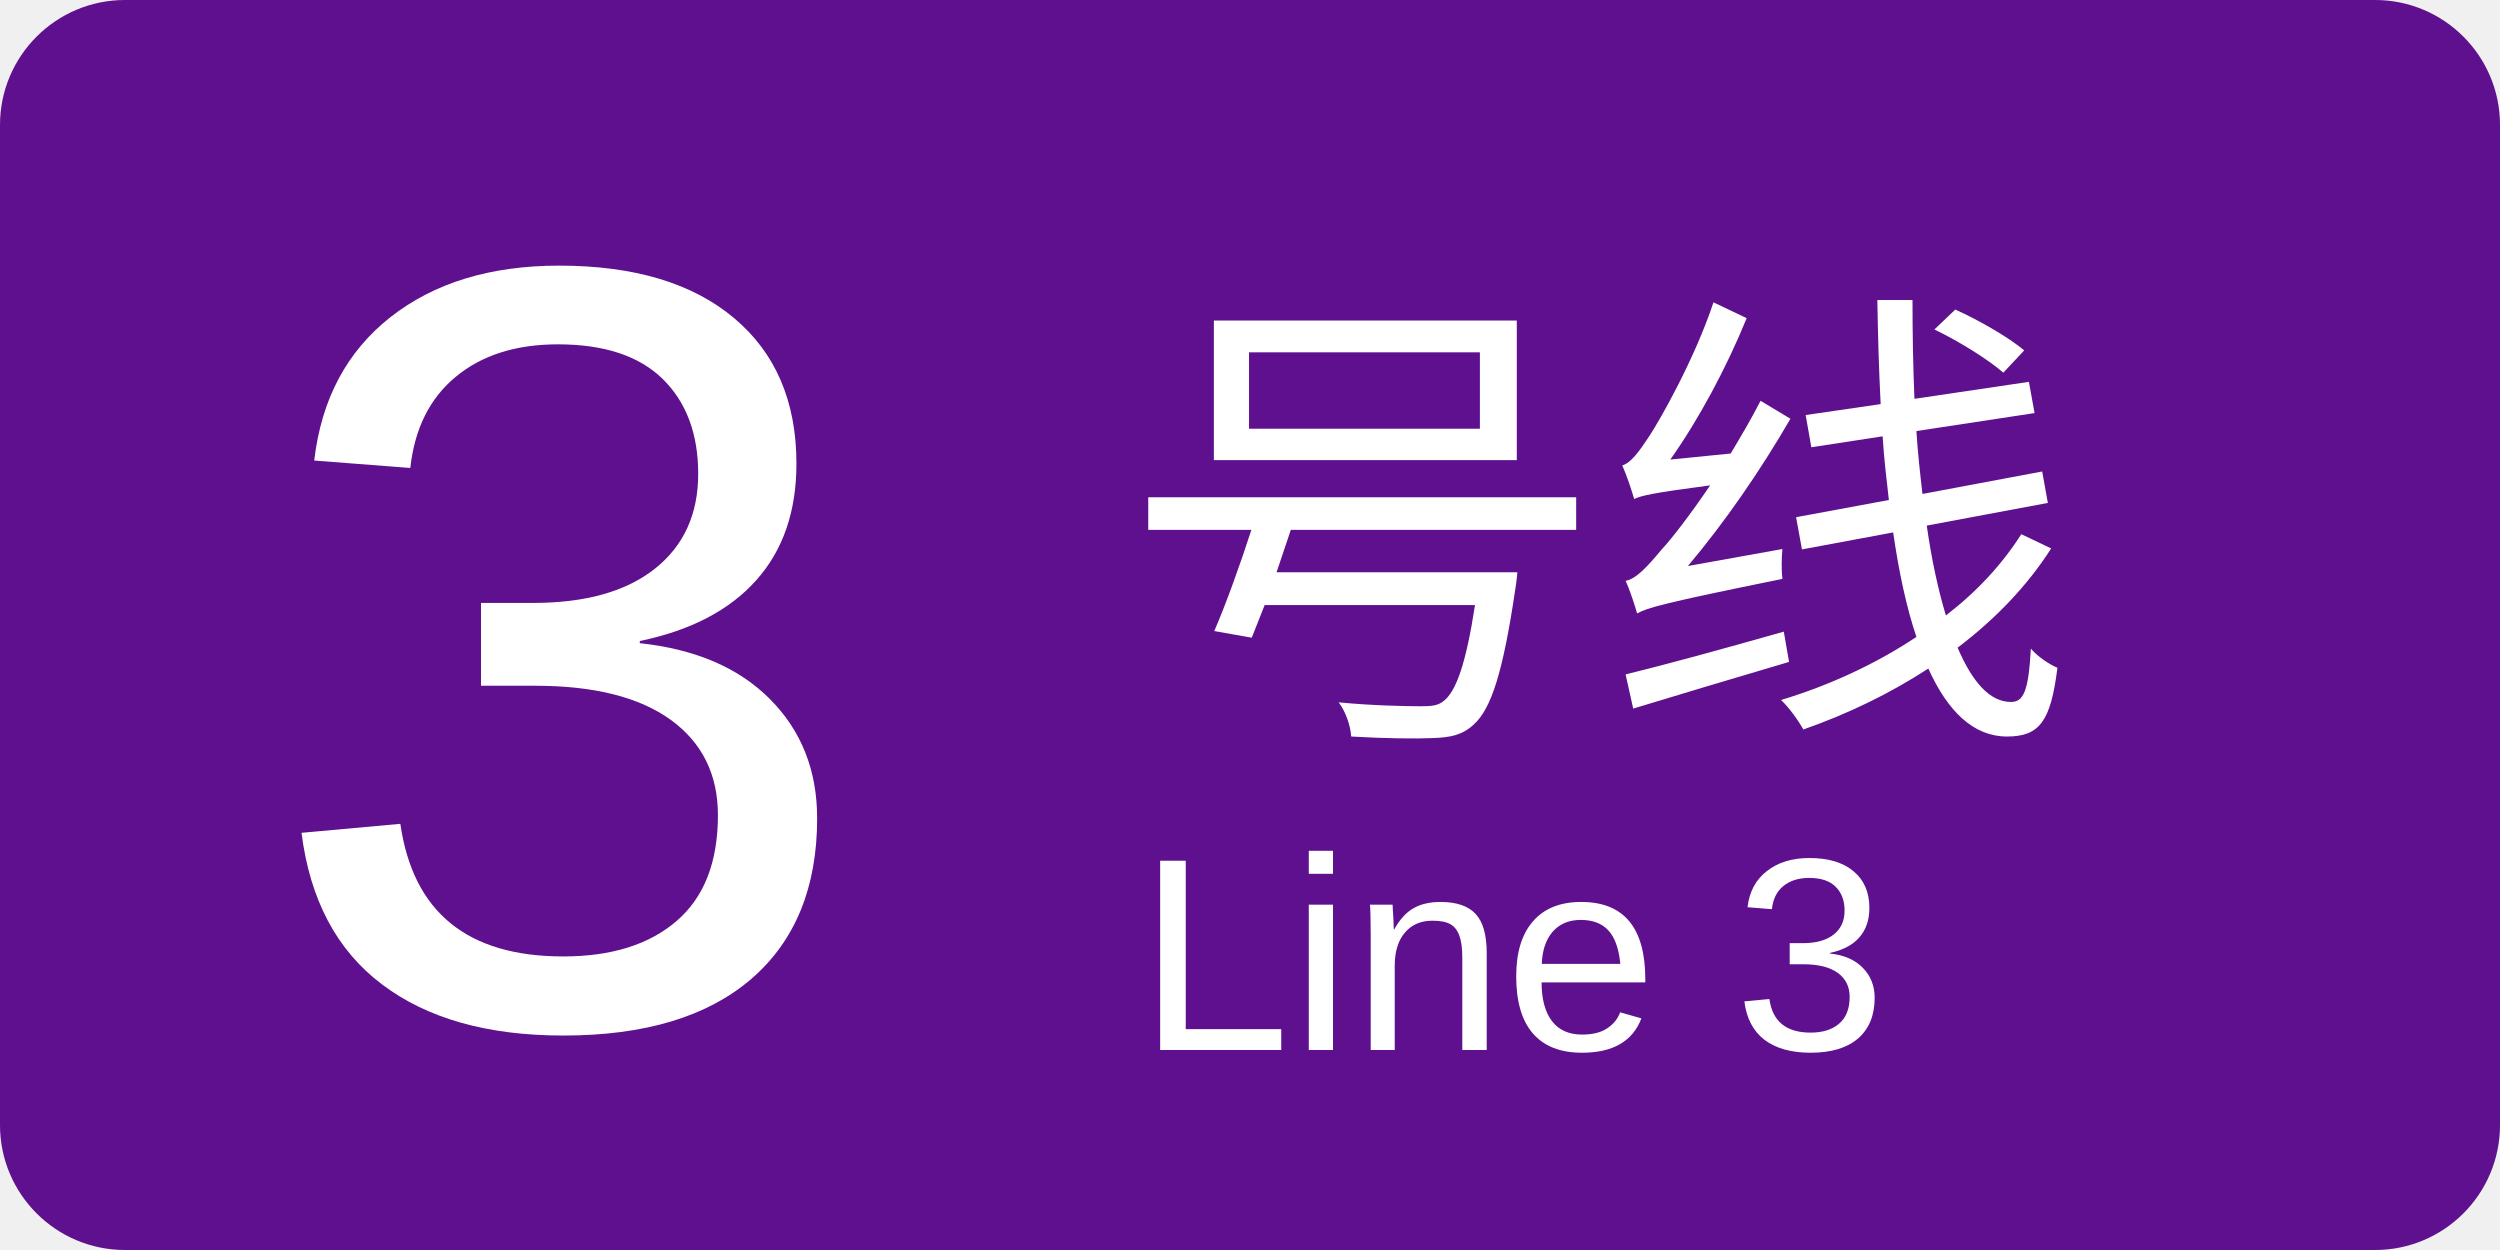
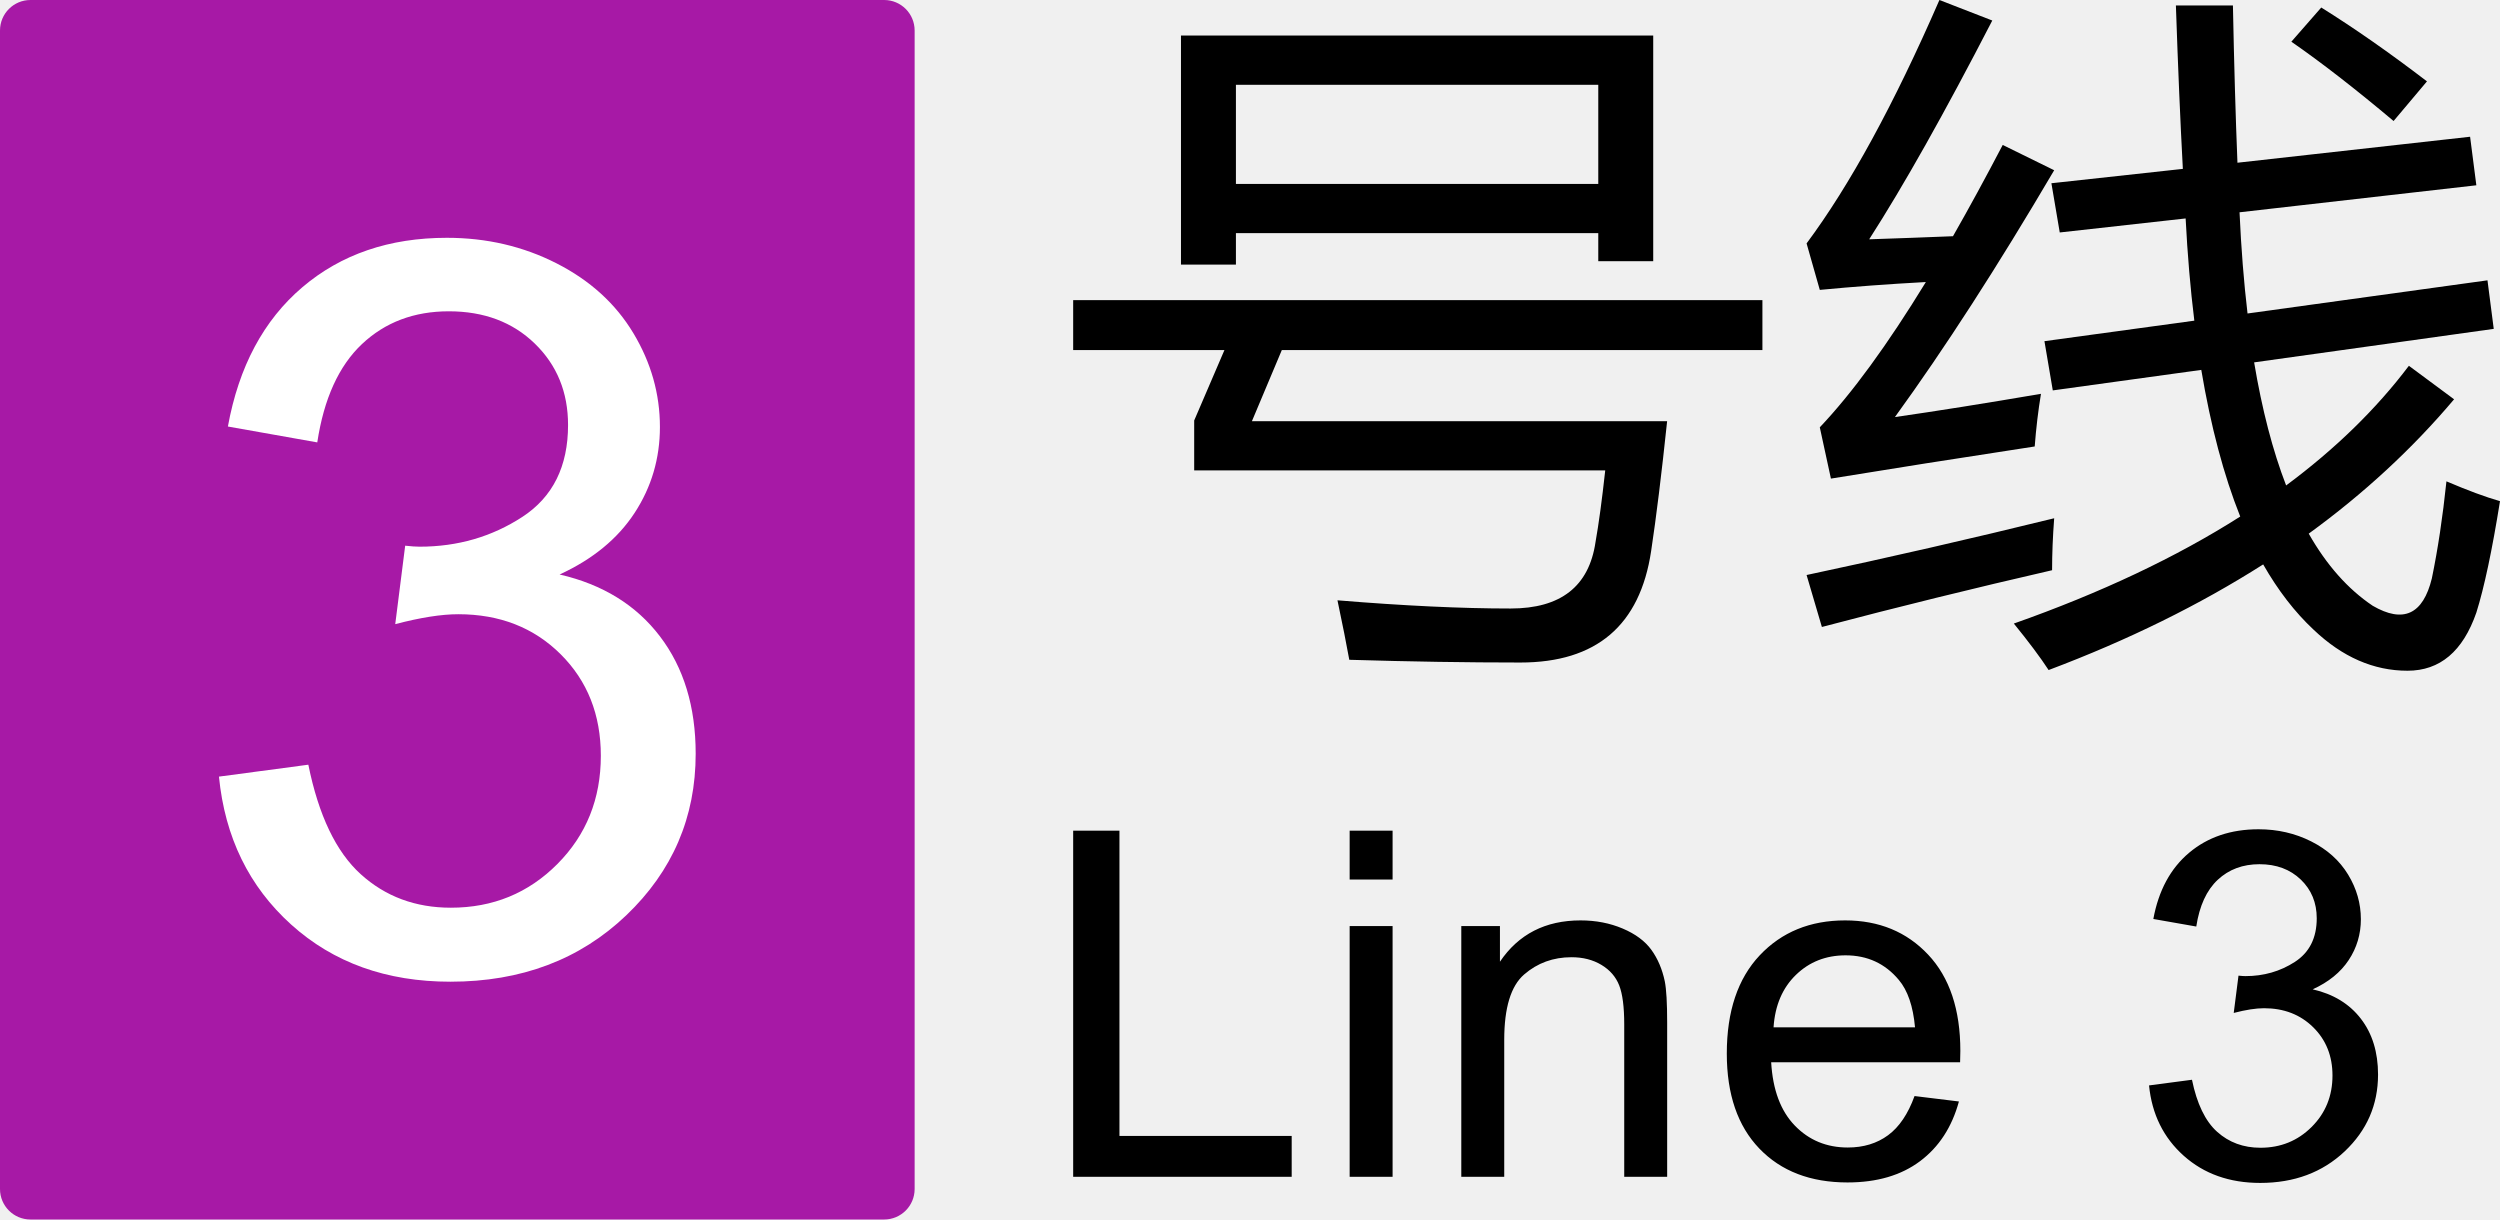
- <svg xmlns="http://www.w3.org/2000/svg" width="200" height="100" viewBox="0 0 200 100" role="img" aria-label="3号线">
-   <rect width="200" height="100" rx="10" fill="#5e108e" />
-   <g fill="white" font-family="Arial, Microsoft YaHei, sans-serif">
-     <text x="45" y="82" text-anchor="middle" font-size="87" font-weight="500">3</text>
-     <text x="90" y="56" font-size="38">号线</text>
-     <text x="91" y="84" font-size="22">Line 3</text>
+ <svg xmlns="http://www.w3.org/2000/svg" width="205" height="100" viewBox="0 0 205 100" role="img" aria-label="3号线">
+   <rect width="75" height="100" rx="2.5" fill="#a719a6" />
+   <g fill="#fff">
+     <path transform="translate(17.954 19.5) scale(0.83396 0.83396)" d="M0 52.979 L8.789 51.807 C9.798 56.787 11.515 60.376 13.94 62.573 C16.366 64.771 19.32 65.869 22.803 65.869 C26.937 65.869 30.428 64.437 33.276 61.572 C36.125 58.708 37.549 55.16 37.549 50.928 C37.549 46.891 36.23 43.563 33.594 40.942 C30.957 38.322 27.604 37.012 23.535 37.012 C21.875 37.012 19.808 37.337 17.334 37.988 L18.311 30.273 C18.896 30.339 19.368 30.371 19.727 30.371 C23.47 30.371 26.839 29.395 29.834 27.441 C32.829 25.488 34.326 22.477 34.326 18.408 C34.326 15.186 33.236 12.516 31.055 10.4 C28.874 8.285 26.058 7.227 22.607 7.227 C19.189 7.227 16.341 8.301 14.062 10.449 C11.784 12.598 10.319 15.82 9.668 20.117 L0.879 18.555 C1.953 12.663 4.395 8.097 8.203 4.858 C12.012 1.619 16.748 0 22.412 0 C26.318 0 29.915 0.838 33.203 2.515 C36.491 4.191 39.006 6.478 40.747 9.375 C42.489 12.272 43.359 15.348 43.359 18.604 C43.359 21.696 42.529 24.512 40.869 27.051 C39.209 29.59 36.751 31.608 33.496 33.105 C37.728 34.082 41.016 36.108 43.359 39.185 C45.703 42.261 46.875 46.11 46.875 50.732 C46.875 56.982 44.596 62.28 40.039 66.626 C35.482 70.972 29.72 73.145 22.754 73.145 C16.471 73.145 11.255 71.273 7.104 67.529 C2.954 63.786 0.586 58.936 0 52.979 Z" />
+   </g>
+   <g fill="#000">
+     <path transform="translate(88 0) scale(0.584001 0.574107)" d="M15.137 5.078 L81.445 5.078 L81.445 37.305 L73.73 37.305 L73.73 33.301 L22.852 33.301 L22.852 37.793 L15.137 37.793 Z M16.992 67.188 L16.992 60.059 L21.24 50 L0 50 L0 42.871 L96.777 42.871 L96.777 50 L29.297 50 L25.098 60.156 L83.398 60.156 C82.617 67.708 81.868 73.893 81.152 78.711 C79.59 89.323 73.47 94.629 62.793 94.629 C55.306 94.629 47.298 94.499 38.77 94.238 C38.379 92.025 37.826 89.193 37.109 85.742 C46.419 86.523 54.525 86.914 61.426 86.914 C68.457 86.914 72.428 83.757 73.34 77.441 C73.796 74.837 74.251 71.419 74.707 67.188 Z M73.73 12.109 L22.852 12.109 L22.852 26.27 L73.73 26.27 Z M132.08 89.062 C144.32 84.668 154.915 79.574 163.867 73.779 C161.556 67.887 159.733 60.905 158.398 52.832 L137.549 55.762 L136.377 48.73 L157.422 45.801 C156.868 41.243 156.462 36.377 156.201 31.201 L138.525 33.203 L137.354 26.172 L155.811 24.121 C155.452 17.35 155.127 9.57 154.834 0.781 L162.842 0.781 C163.005 9.18 163.216 16.667 163.477 23.242 L196.143 19.531 L197.021 26.465 L163.77 30.322 C163.997 35.465 164.372 40.283 164.893 44.775 L198.584 40.039 L199.463 46.973 L165.82 51.758 C166.927 58.496 168.424 64.355 170.312 69.336 C177.214 64.128 182.959 58.431 187.549 52.246 L193.896 57.031 C188.037 64.095 181.234 70.492 173.486 76.221 C175.993 80.713 178.988 84.147 182.471 86.523 C186.768 89.062 189.534 87.76 190.771 82.617 C191.618 78.451 192.301 73.828 192.822 68.75 C195.817 70.052 198.324 70.996 200.342 71.582 C199.235 78.613 198.128 83.919 197.021 87.5 C195.133 93.034 191.911 95.801 187.354 95.801 C182.601 95.801 178.206 93.848 174.17 89.941 C171.533 87.435 169.173 84.326 167.09 80.615 C158.138 86.41 148.096 91.439 136.963 95.703 C135.791 93.88 134.163 91.667 132.08 89.062 Z M115.381 59.57 C121.175 58.724 128.011 57.617 135.889 56.25 C135.498 58.659 135.205 61.165 135.01 63.77 C124.137 65.462 114.6 66.992 106.396 68.359 L104.834 61.035 C109.359 56.185 114.323 49.268 119.727 40.283 C114.453 40.576 109.489 40.951 104.834 41.406 L102.979 34.766 C109.033 26.497 115.251 14.909 121.631 0 L129.053 2.93 C122.347 16.146 116.585 26.562 111.768 34.18 C115.641 34.049 119.564 33.903 123.535 33.74 C125.781 29.736 128.109 25.391 130.518 20.703 L137.744 24.316 C129.801 38.053 122.347 49.805 115.381 59.57 Z M102.979 82.129 C114.437 79.655 126.025 76.953 137.744 74.023 C137.549 76.628 137.451 79.102 137.451 81.445 C126.579 83.984 115.804 86.686 105.127 89.551 Z M171.045 5.957 L175.244 1.074 C179.867 4.004 184.814 7.52 190.088 11.621 L185.4 17.285 C179.997 12.663 175.212 8.887 171.045 5.957 Z" />
+     <path transform="translate(88 68) scale(0.400614 0.396473)" d="M0 71.875 L0 0.293 L9.473 0.293 L9.473 63.428 L44.727 63.428 L44.727 71.875 Z M56.592 10.4 L56.592 0.293 L65.381 0.293 L65.381 10.4 Z M56.592 71.875 L56.592 20.02 L65.381 20.02 L65.381 71.875 Z M79.443 71.875 L79.443 20.02 L87.354 20.02 L87.354 27.393 C91.162 21.696 96.663 18.848 103.857 18.848 C106.982 18.848 109.855 19.409 112.476 20.532 C115.096 21.655 117.057 23.128 118.359 24.951 C119.661 26.774 120.573 28.939 121.094 31.445 C121.419 33.073 121.582 35.921 121.582 39.99 L121.582 71.875 L112.793 71.875 L112.793 40.332 C112.793 36.751 112.451 34.074 111.768 32.3 C111.084 30.526 109.871 29.11 108.13 28.052 C106.388 26.994 104.346 26.465 102.002 26.465 C98.258 26.465 95.028 27.653 92.31 30.029 C89.591 32.406 88.232 36.914 88.232 43.555 L88.232 71.875 Z M172.217 55.176 L181.299 56.299 C179.867 61.605 177.214 65.723 173.34 68.652 C169.466 71.582 164.518 73.047 158.496 73.047 C150.911 73.047 144.897 70.711 140.454 66.04 C136.011 61.369 133.789 54.818 133.789 46.387 C133.789 37.663 136.035 30.892 140.527 26.074 C145.02 21.257 150.846 18.848 158.008 18.848 C164.941 18.848 170.605 21.208 175 25.928 C179.395 30.648 181.592 37.288 181.592 45.85 C181.592 46.37 181.576 47.152 181.543 48.193 L142.871 48.193 C143.197 53.89 144.808 58.252 147.705 61.279 C150.602 64.307 154.215 65.82 158.545 65.82 C161.768 65.82 164.518 64.974 166.797 63.281 C169.076 61.589 170.882 58.887 172.217 55.176 Z M143.359 40.967 L172.314 40.967 C171.924 36.605 170.817 33.333 168.994 31.152 C166.195 27.767 162.565 26.074 158.105 26.074 C154.069 26.074 150.675 27.425 147.925 30.127 C145.174 32.829 143.652 36.442 143.359 40.967 Z M220.215 52.979 L229.004 51.807 C230.013 56.787 231.73 60.376 234.155 62.573 C236.58 64.771 239.534 65.869 243.018 65.869 C247.152 65.869 250.643 64.437 253.491 61.572 C256.34 58.708 257.764 55.16 257.764 50.928 C257.764 46.891 256.445 43.563 253.809 40.942 C251.172 38.322 247.819 37.012 243.75 37.012 C242.09 37.012 240.023 37.337 237.549 37.988 L238.525 30.273 C239.111 30.339 239.583 30.371 239.941 30.371 C243.685 30.371 247.054 29.395 250.049 27.441 C253.044 25.488 254.541 22.477 254.541 18.408 C254.541 15.186 253.451 12.516 251.27 10.4 C249.089 8.285 246.273 7.227 242.822 7.227 C239.404 7.227 236.556 8.301 234.277 10.449 C231.999 12.598 230.534 15.82 229.883 20.117 L221.094 18.555 C222.168 12.663 224.609 8.097 228.418 4.858 C232.227 1.619 236.963 0 242.627 0 C246.533 0 250.13 0.838 253.418 2.515 C256.706 4.191 259.22 6.478 260.962 9.375 C262.703 12.272 263.574 15.348 263.574 18.604 C263.574 21.696 262.744 24.512 261.084 27.051 C259.424 29.59 256.966 31.608 253.711 33.105 C257.943 34.082 261.23 36.108 263.574 39.185 C265.918 42.261 267.09 46.11 267.09 50.732 C267.09 56.982 264.811 62.28 260.254 66.626 C255.697 70.972 249.935 73.145 242.969 73.145 C236.686 73.145 231.47 71.273 227.319 67.529 C223.169 63.786 220.801 58.936 220.215 52.979 Z" />
  </g>
</svg>
